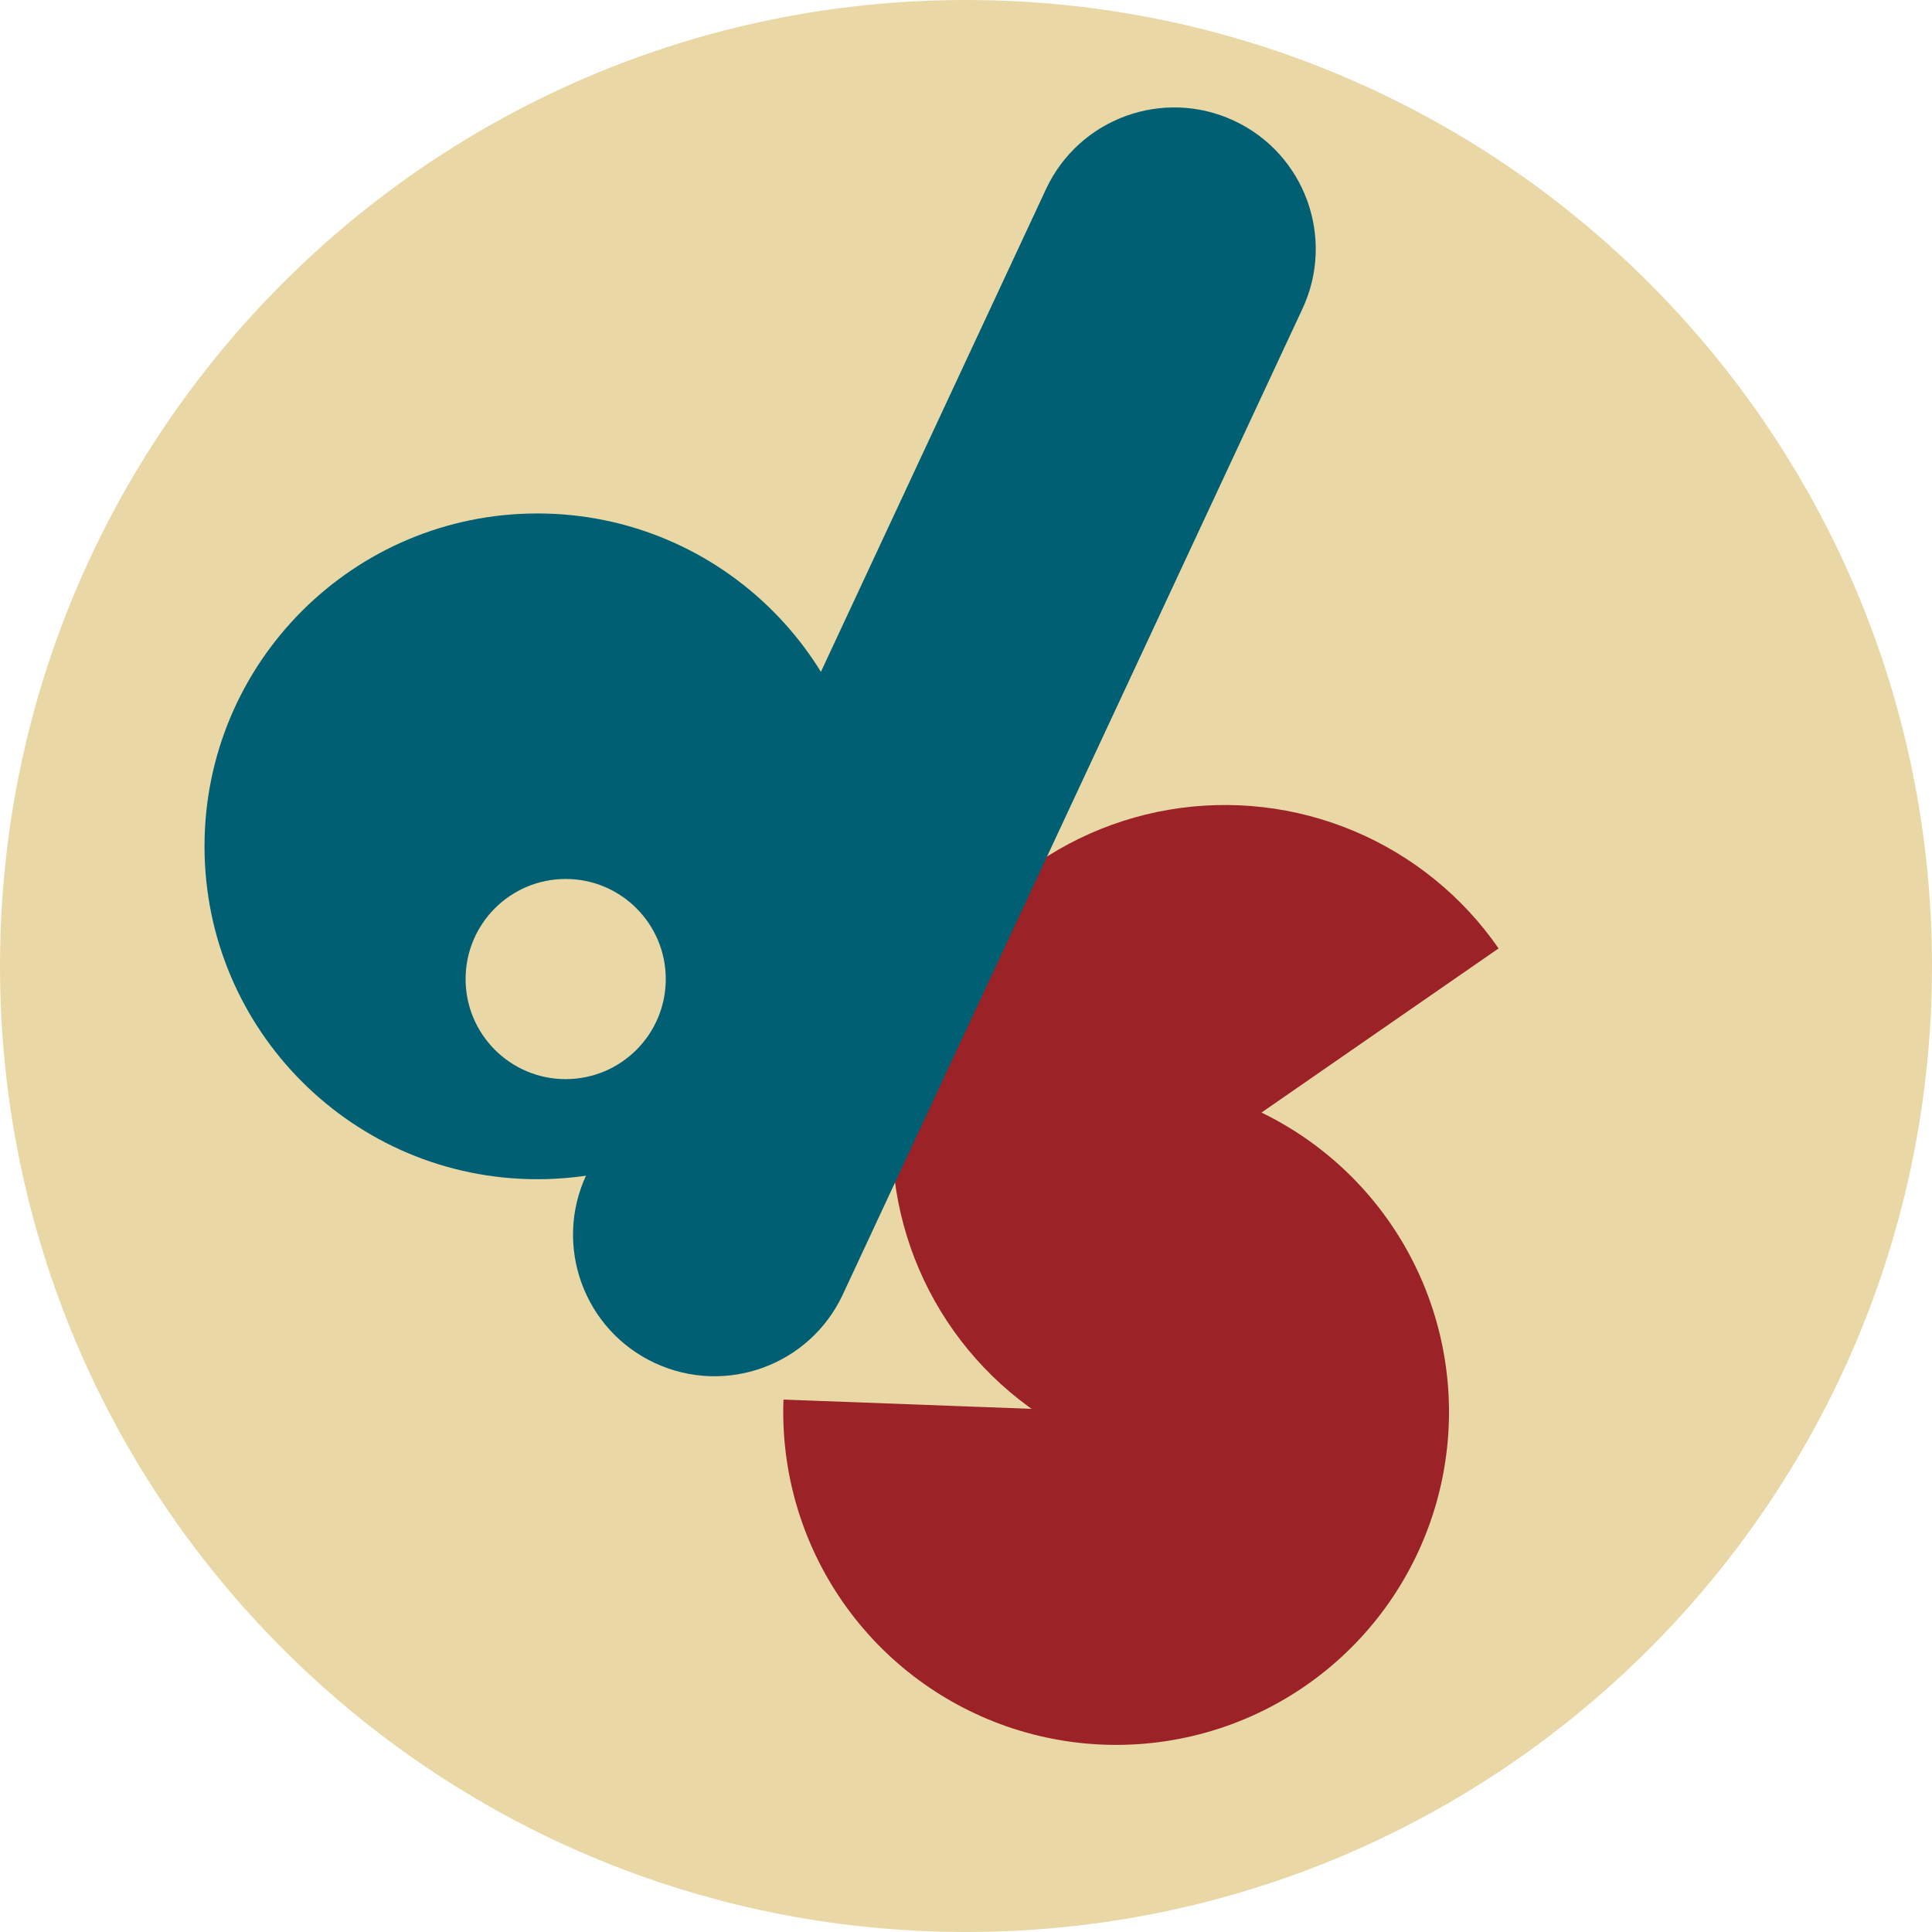
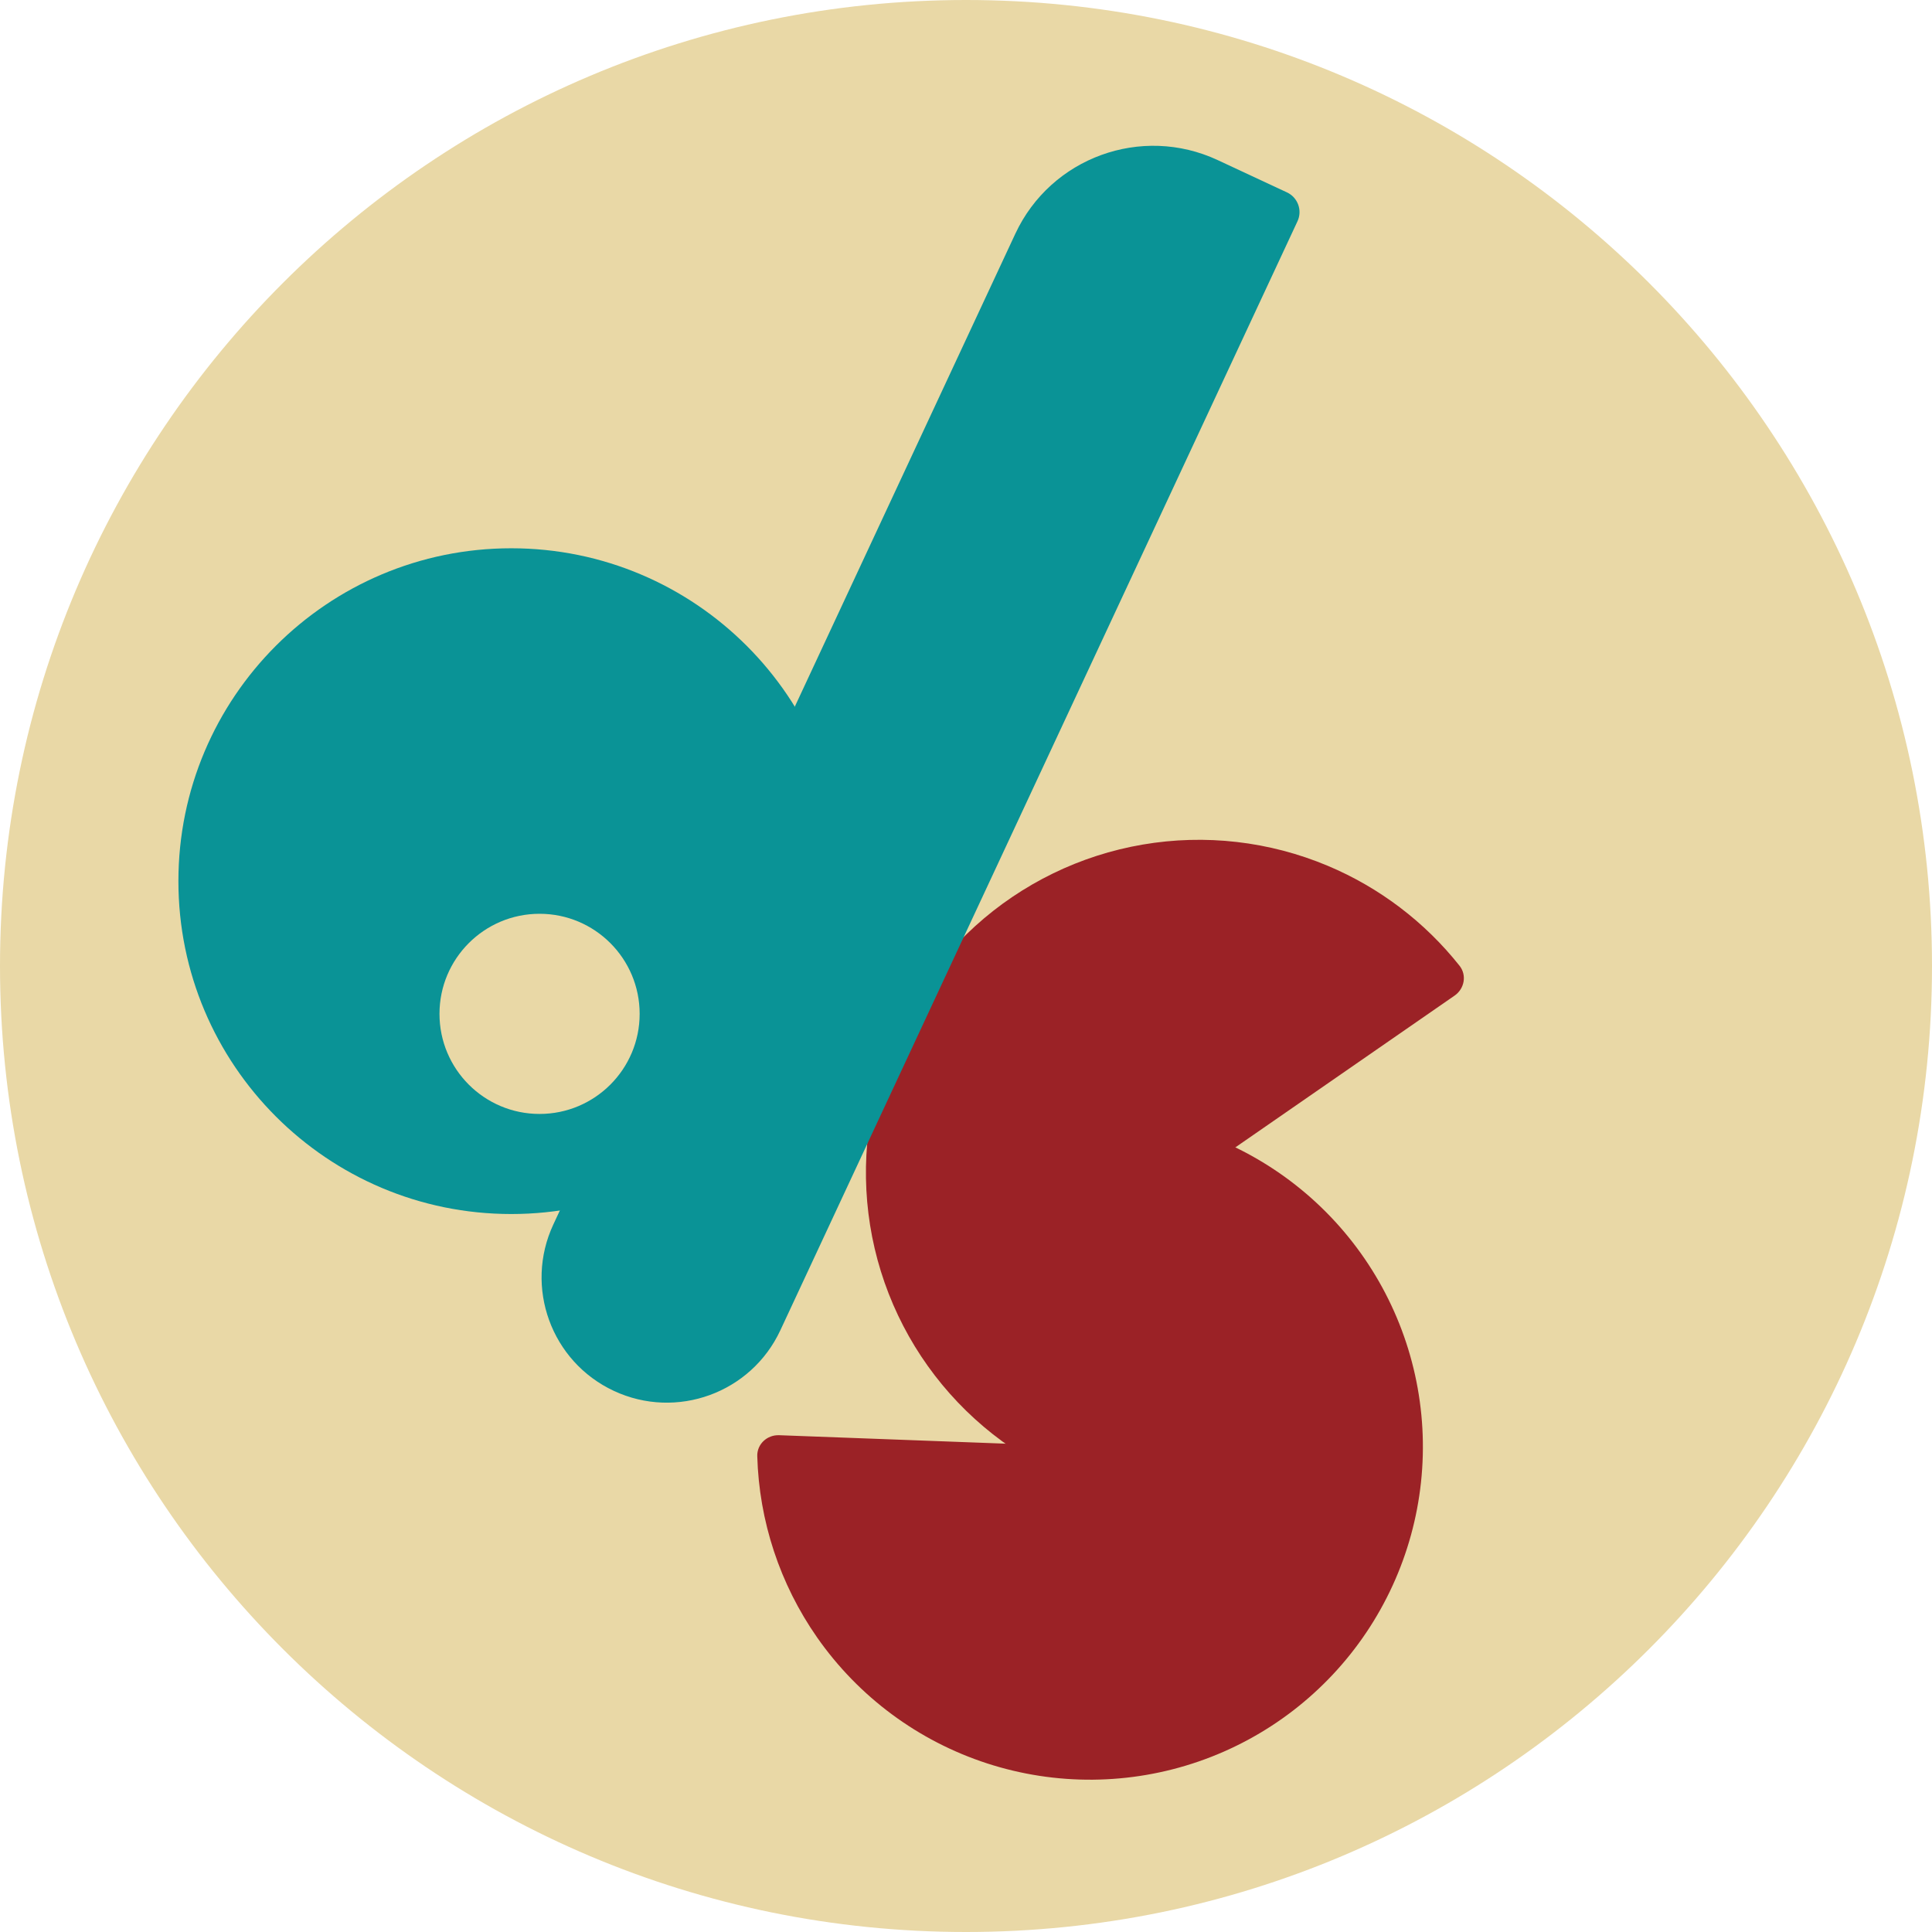
<svg xmlns="http://www.w3.org/2000/svg" width="444" height="444" viewBox="0 0 444 444" fill="none">
  <circle cx="222" cy="222" r="222" fill="#E9D8A6" />
-   <circle cx="123.5" cy="194.5" r="76.5" fill="#005F73" />
-   <path d="M344.398 217.956C336.107 205.98 324.57 196.62 311.142 190.976C297.715 185.332 282.955 183.639 268.598 186.096C254.241 188.552 240.884 195.057 230.096 204.844C219.309 214.631 211.54 227.295 207.703 241.345C203.865 255.396 204.119 270.251 208.434 284.163C212.749 298.074 220.946 310.465 232.061 319.878C243.176 329.292 256.748 335.336 271.18 337.301C285.612 339.266 300.306 337.069 313.533 330.97L281.5 261.5L344.398 217.956Z" fill="#9B2226" />
-   <path d="M224.966 254.802C240.126 247.943 257.109 246.214 273.34 249.876C289.571 253.539 304.166 262.394 314.911 275.099C325.656 287.804 331.966 303.666 332.884 320.28C333.801 336.894 329.277 353.354 319.997 367.165C310.717 380.977 297.187 391.386 281.458 396.814C265.729 402.243 248.659 402.395 232.836 397.248C217.013 392.101 203.299 381.935 193.774 368.292C184.249 354.648 179.432 338.271 180.053 321.643L256.5 324.5L224.966 254.802Z" fill="#9B2226" />
-   <circle cx="130" cy="225" r="23" fill="#E9D8A6" />
-   <rect x="254.125" y="14" width="65.035" height="315" rx="32.517" transform="rotate(25 254.125 14)" fill="#005F73" />
+   <circle cx="117.5" cy="202.5" r="76.5" fill="#0A9396" />
+   <path d="M334.283 228.805C336.553 227.233 337.136 224.104 335.42 221.941C327.436 211.882 317.03 203.973 305.142 198.976C291.715 193.332 276.955 191.639 262.598 194.096C248.241 196.552 234.884 203.057 224.096 212.844C213.309 222.631 205.54 235.295 201.703 249.346C197.865 263.396 198.119 278.251 202.434 292.163C206.749 306.074 214.946 318.465 226.061 327.878C237.176 337.292 250.748 343.336 265.18 345.301C277.957 347.04 290.939 345.518 302.927 340.914C305.505 339.924 306.596 336.938 305.439 334.43L277.259 273.314C276.242 271.109 276.964 268.487 278.96 267.104C300.059 252.498 313.345 243.3 334.283 228.805Z" fill="#9B2226" />
+   <path d="M221.027 267.357C219.889 264.841 221.001 261.862 223.586 260.891C237.529 255.65 252.739 254.582 267.34 257.876C283.571 261.539 298.166 270.394 308.911 283.099C319.656 295.804 325.966 311.666 326.884 328.28C327.801 344.894 323.277 361.354 313.997 375.165C304.717 388.977 291.187 399.386 275.458 404.814C259.729 410.243 242.659 410.395 226.836 405.248C211.013 400.101 197.299 389.935 187.774 376.292C179.206 364.018 174.447 349.533 174.03 334.643C173.953 331.882 176.29 329.727 179.05 329.83L242.428 332.198C246.139 332.337 248.701 328.524 247.17 325.141L221.027 267.357Z" fill="#9B2226" />
+   <circle cx="124" cy="233" r="23" fill="#E9D8A6" />
+   <path d="M233.333 53.721C241.503 36.202 262.327 28.622 279.846 36.792L295.759 44.212C298.262 45.379 299.345 48.354 298.178 50.857L179.329 305.729C172.612 320.135 155.488 326.367 141.083 319.65V319.65C126.678 312.932 120.446 295.809 127.163 281.404L233.333 53.721Z" fill="#0A9396" />
</svg>
